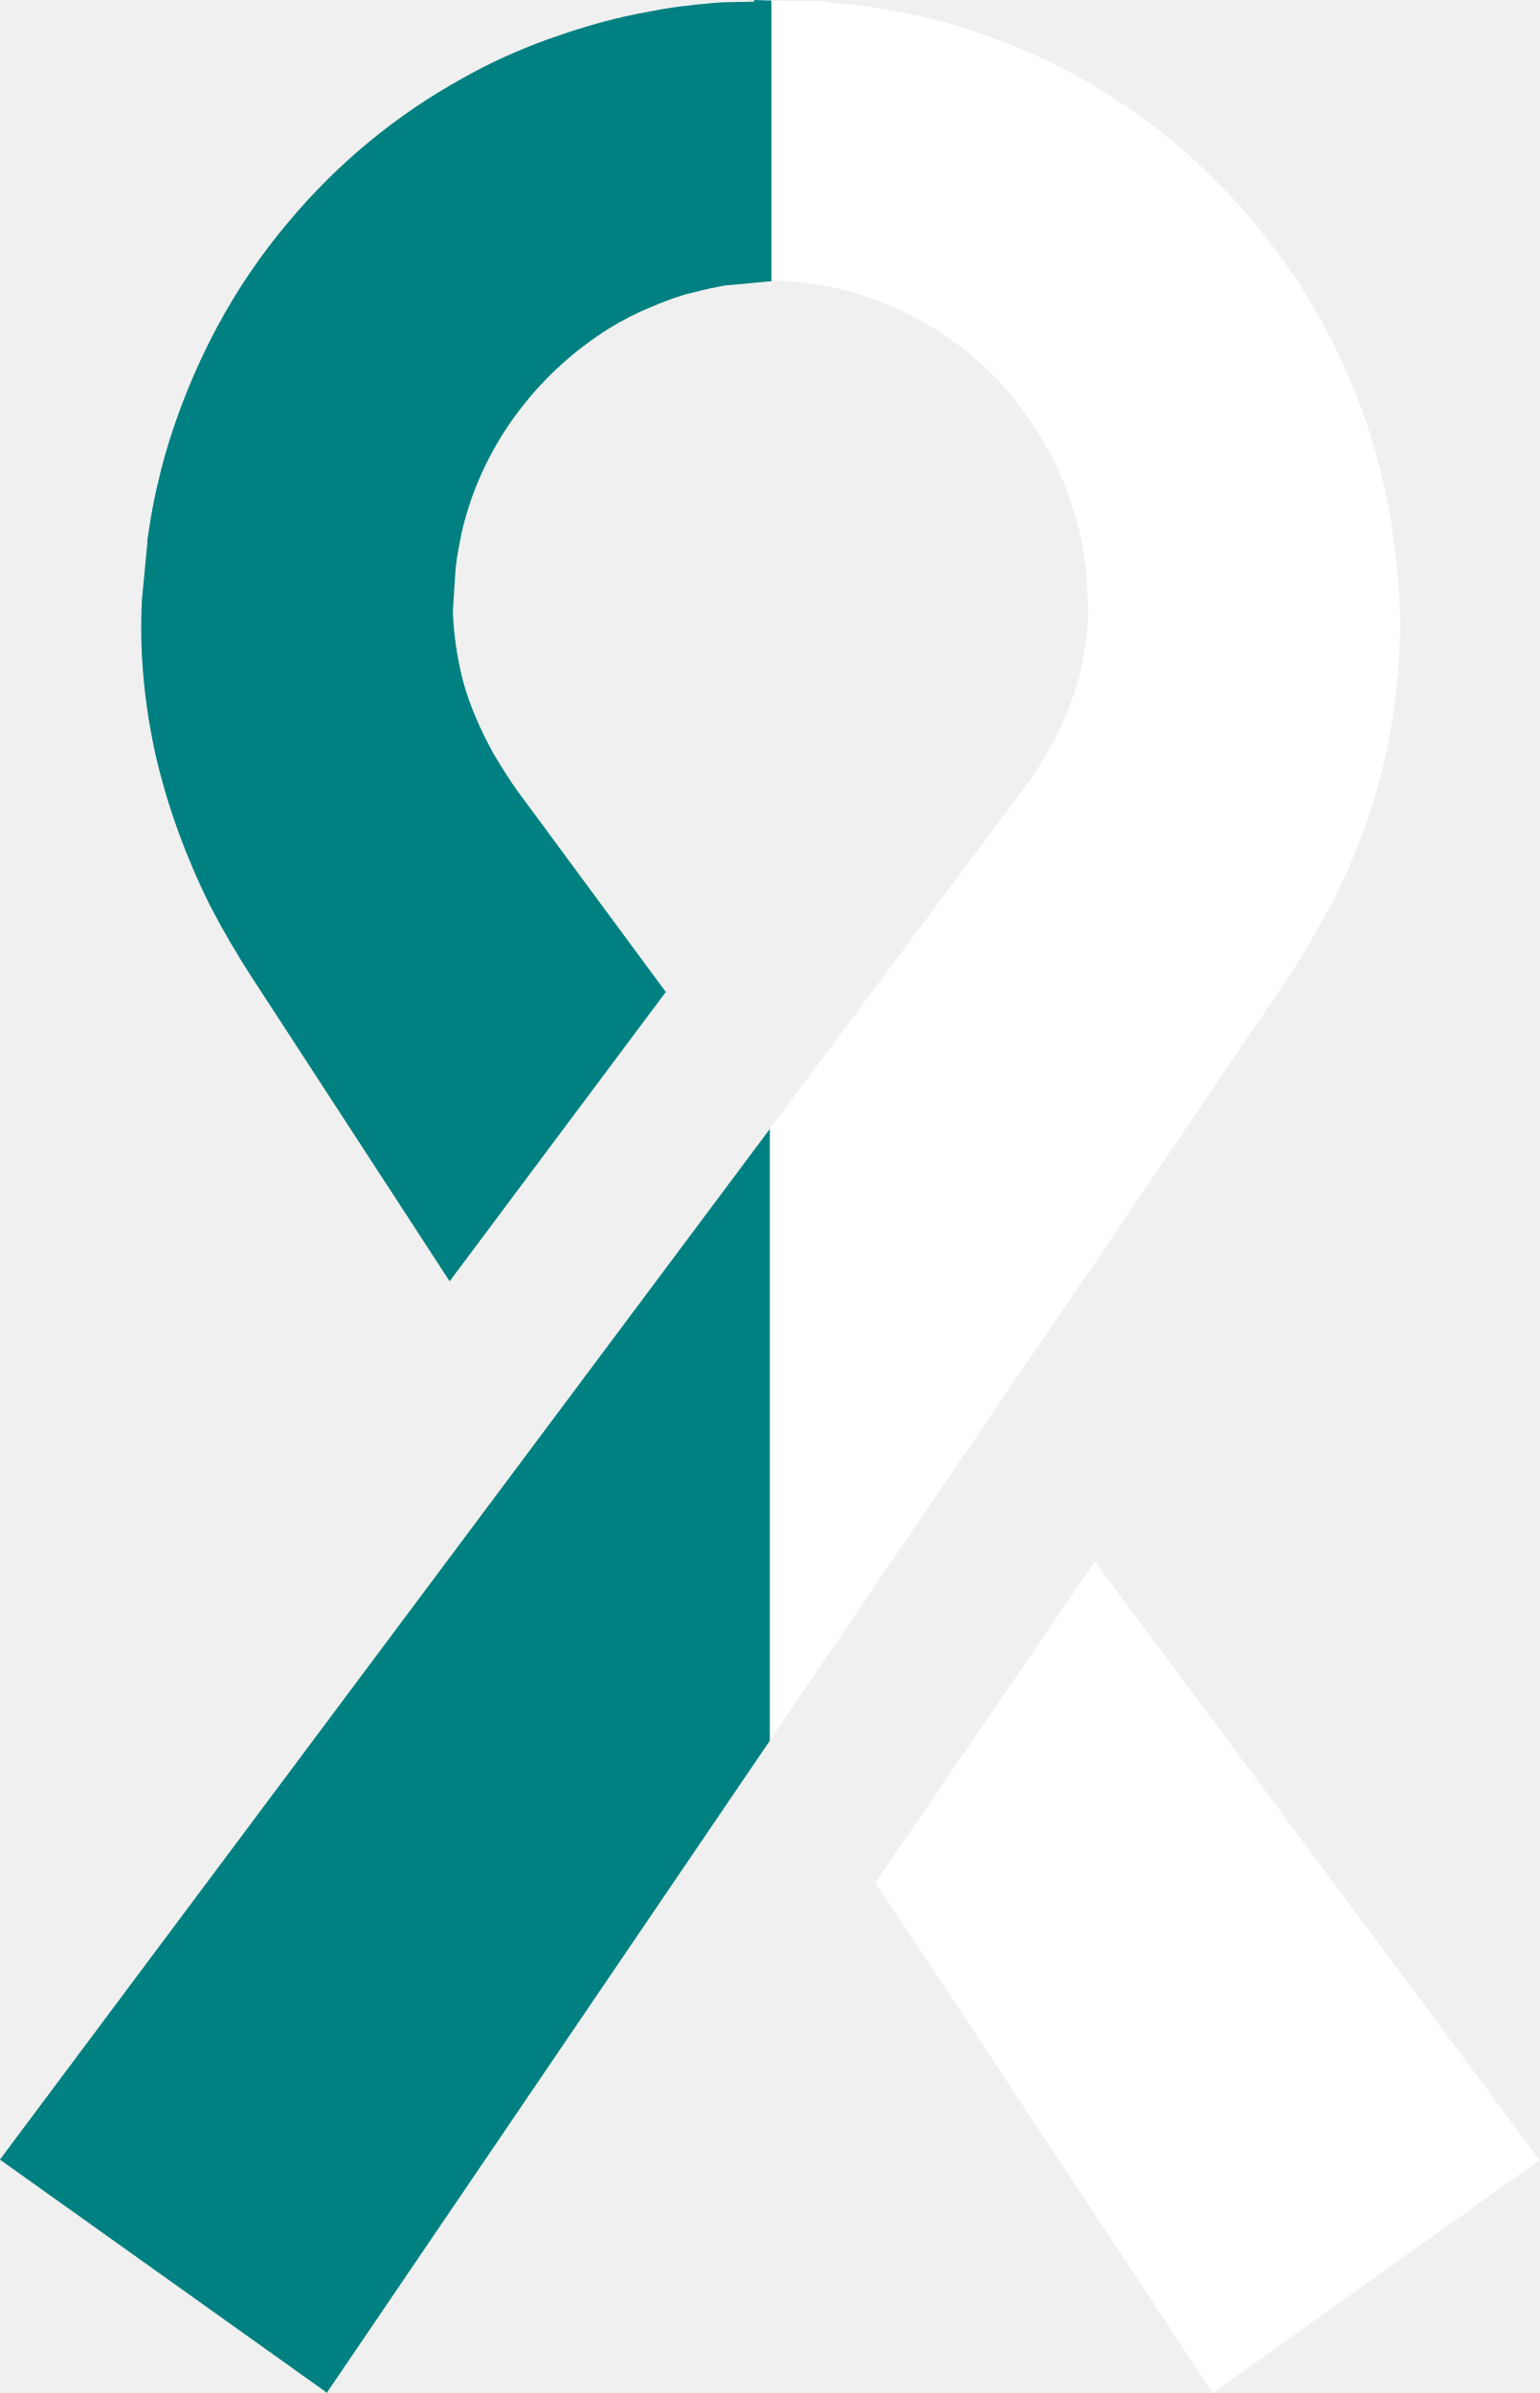
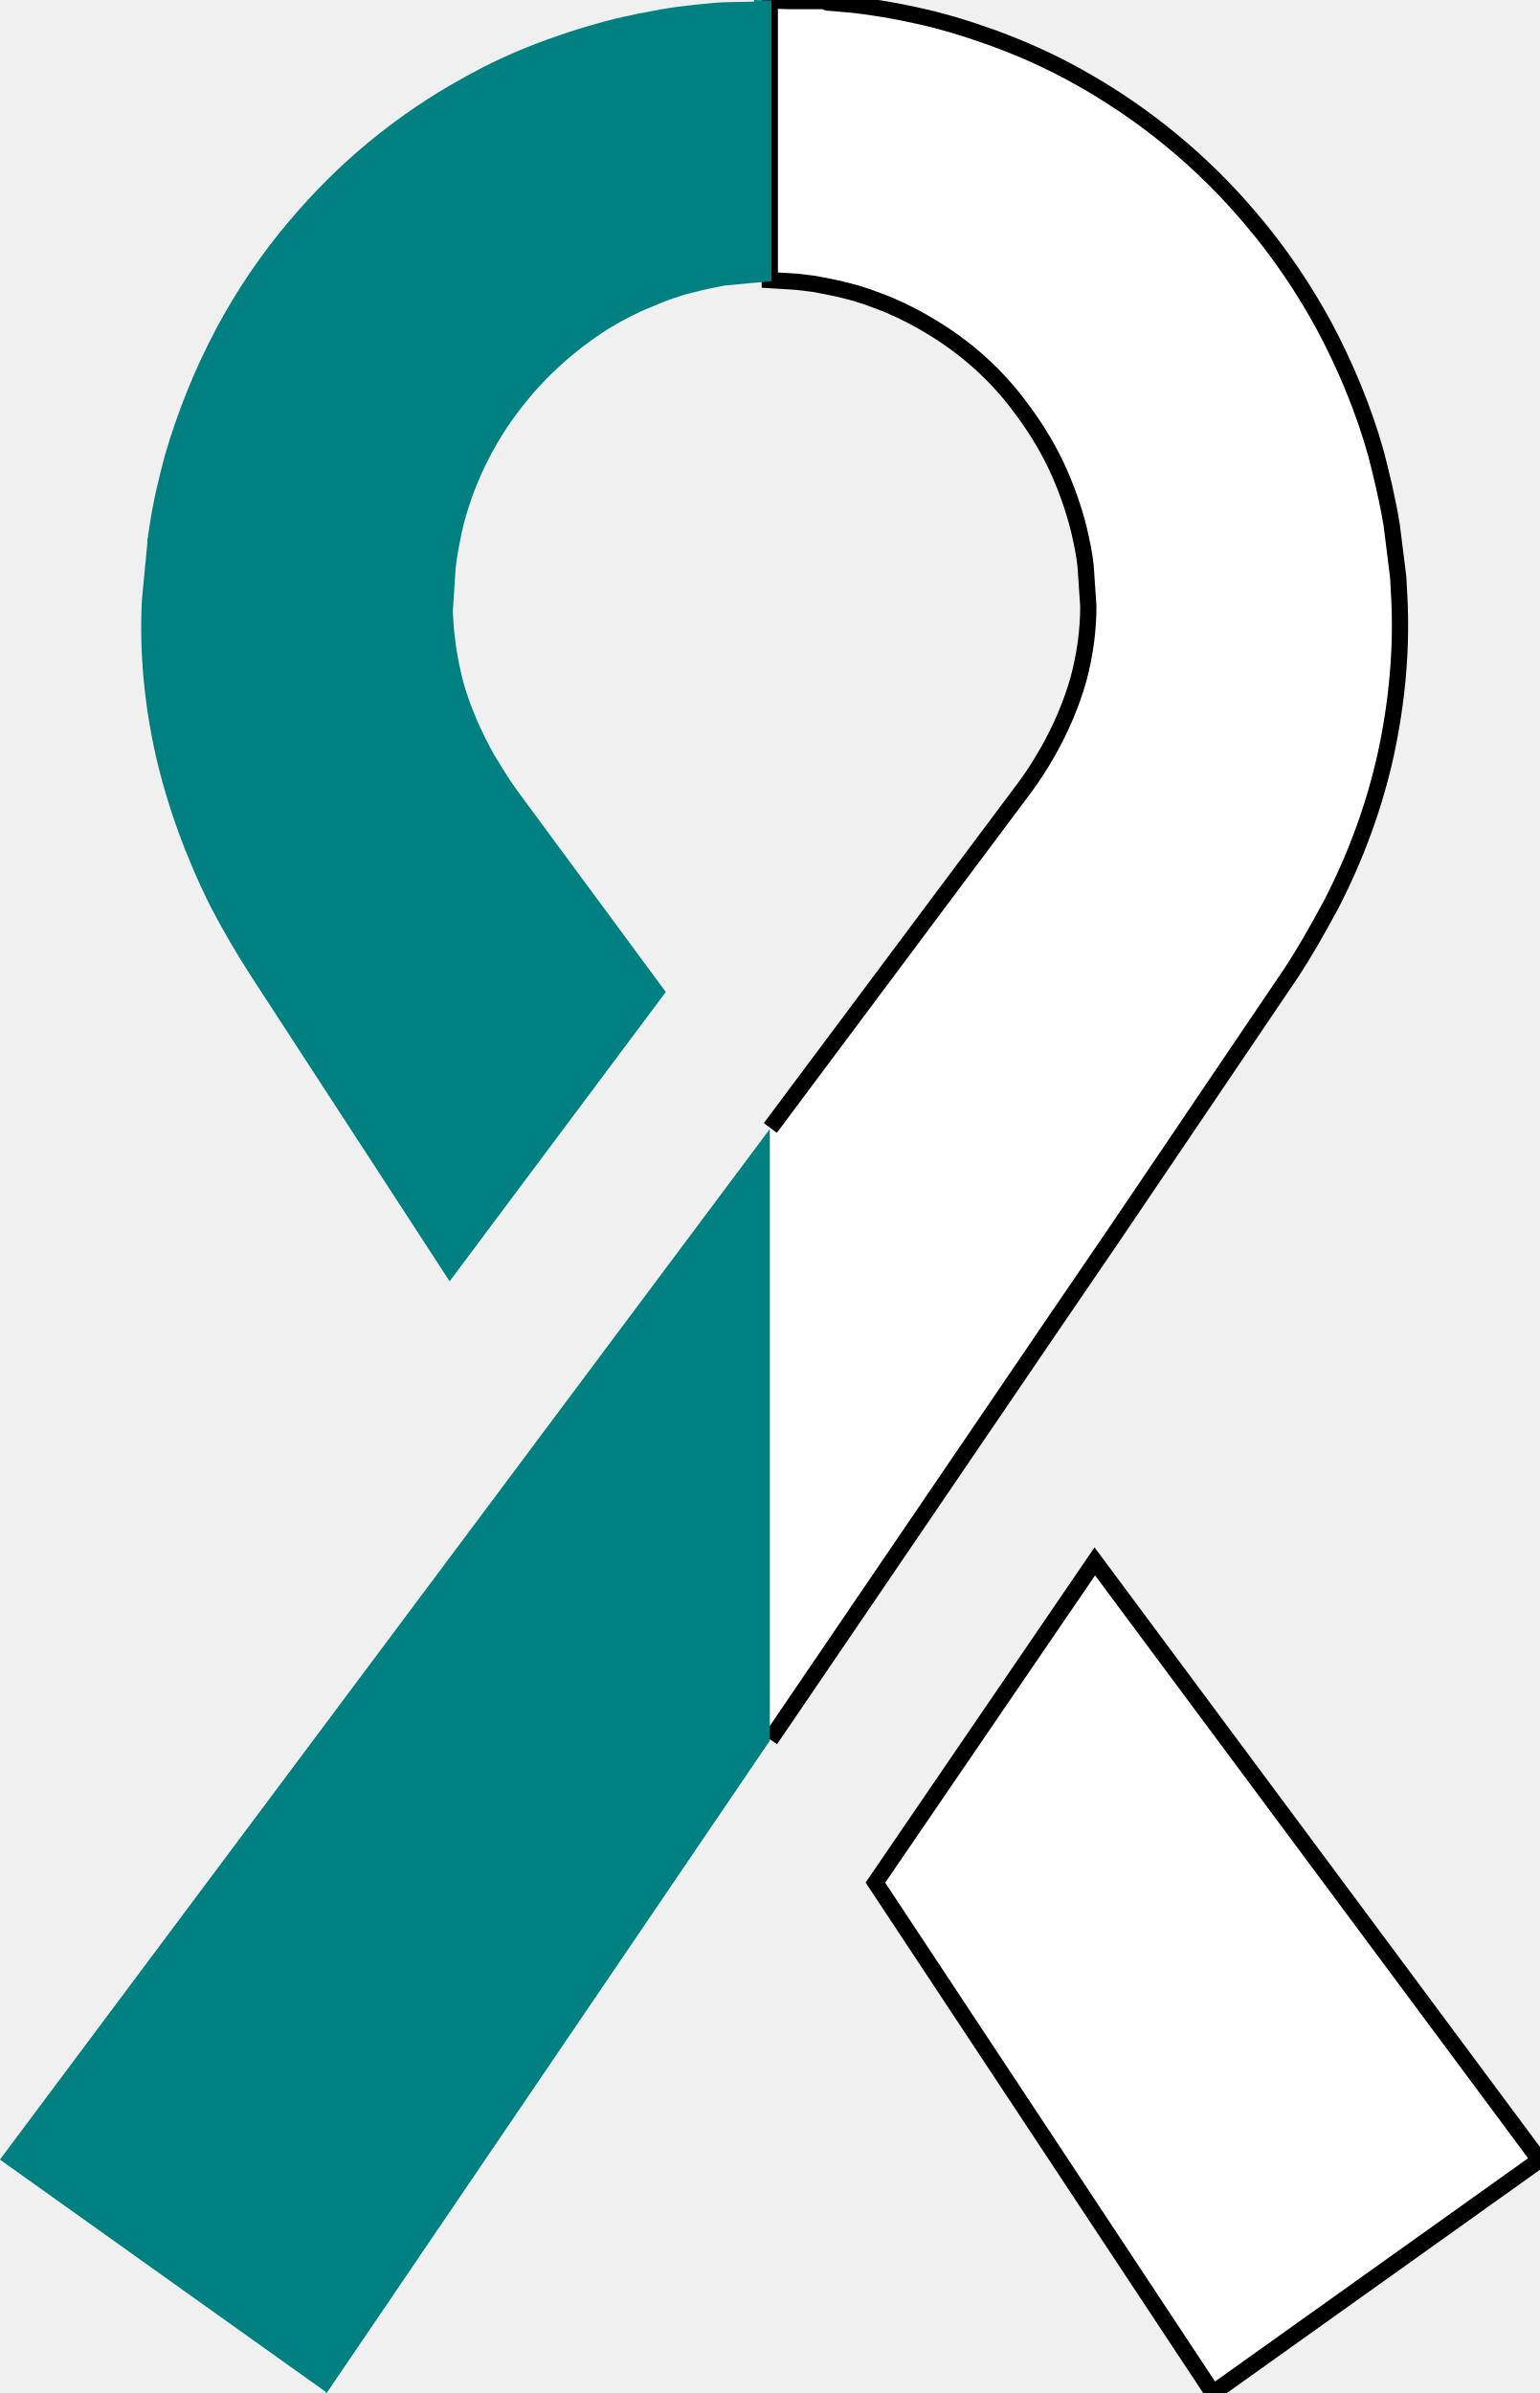
<svg xmlns="http://www.w3.org/2000/svg" version="1.1" id="Layer_1" x="0px" y="0px" viewBox="0 0 284.2 441.7" style="enable-background:new 0 0 284.2 441.7;" xml:space="preserve">
  <style type="text/css">
- 	.st0{fill:#FFFFFF;}
+ 	.st0{fill:#FFFFFF;stroke:#000000;stroke-width:3;stroke-miterlimit:10;}
	.st1{fill:#008080;}
</style>
  <g>
-     <path class="st0" d="M142.1,51.7L147,52l3.3,0.4c1.9,0.4,4,0.7,6.5,1.4c2.1,0.5,4.5,1.4,7.3,2.5c2.8,1.2,5.5,2.6,8.1,4.2   c6.4,3.9,11.8,8.8,16.1,14.6c2.5,3.3,4.7,6.8,6.5,10.5c1.9,4,3.4,8.2,4.4,12.3c0.5,2.2,1,4.5,1.2,6.6l0.5,7.4   c0,4.4-0.6,8.9-1.8,13.4c-1.3,4.6-3.2,9.1-5.7,13.5c-1.5,2.6-2.9,4.8-4.5,6.9l-11,14.7l-35.7,47.8v112.9l52.2-76.7l11.4-16.7   l32.6-48.2c2.3-3.5,4.6-7.5,7.3-12.5c4.6-8.9,8-18.2,10.1-27.7c2.1-9.7,3-19.5,2.5-29.1l-0.2-3.7l-1.2-9.6   c-0.8-4.9-1.9-9.3-2.9-13.2c-2.3-8.2-5.6-16.1-9.6-23.6c-3.8-7-8.3-13.6-13.4-19.6c-8.9-10.6-19.7-19.5-31.9-26.3   c-5-2.8-10.3-5.2-15.8-7.2c-5-1.8-9.7-3.2-13.9-4.1c-4.4-1-8.3-1.6-11.7-2c-1.1-0.1-2.2-0.2-3.3-0.3l-1.2-0.1c-0.2,0-0.5,0-0.7-0.1   V0.2H146l-3.9-0.1V51.7L142.1,51.7z" />
+     <path class="st0" d="M142.2,321.1l52.2-76.7l11.4-16.7l32.6-48.2c2.3-3.5,4.6-7.5,7.3-12.5c4.6-8.9,8-18.2,10.1-27.7   c2.1-9.7,3-19.5,2.5-29.1l-0.2-3.7l-1.2-9.6c-0.8-4.9-1.9-9.3-2.9-13.2c-2.3-8.2-5.6-16.1-9.6-23.6c-3.8-7-8.3-13.6-13.4-19.6   c-8.9-10.6-19.7-19.5-31.9-26.3c-5-2.8-10.3-5.2-15.8-7.2c-5-1.8-9.7-3.2-13.9-4.1c-4.4-1-8.3-1.6-11.7-2c-1.1-0.1-2.2-0.2-3.3-0.3   l-1.2-0.1c-0.2,0-0.5,0-0.7-0.1V0.2H146l-3.9-0.1v22.7v28.9l0,0L147,52l3.3,0.4c1.9,0.4,4,0.7,6.5,1.4c2.1,0.5,4.5,1.4,7.3,2.5   c2.8,1.2,5.5,2.6,8.1,4.2c6.4,3.9,11.8,8.8,16.1,14.6c2.5,3.3,4.7,6.8,6.5,10.5c1.9,4,3.4,8.2,4.4,12.3c0.5,2.2,1,4.5,1.2,6.6   l0.5,7.4c0,4.4-0.6,8.9-1.8,13.4c-1.3,4.6-3.2,9.1-5.7,13.5c-1.5,2.6-2.9,4.8-4.5,6.9l-11,14.7l-35.7,47.8" />
    <polygon class="st0" points="202.1,288.2 161.6,347.5 223.9,441.7 284.2,398.7  " />
    <polygon class="st1" points="0,398.6 0.1,398.7 60,441.4 60.3,441.7 142.1,321.3 142.1,208.4  " />
    <path class="st1" d="M139.2,0.3l-4.7,0.1c-1.1,0-2.3,0.1-3.4,0.2l-1,0.1c-1.1,0.1-2.3,0.2-3.7,0.4c-1.8,0.2-3.8,0.5-5.8,0.9   c-1.8,0.3-3.7,0.7-5.5,1.1c-4.4,1-9.1,2.4-14.1,4.2c-5.5,2-10.8,4.4-15.7,7.2c-12.3,6.8-23,15.7-31.9,26.3   c-5.1,6-9.6,12.6-13.4,19.7c-4,7.5-7.2,15.4-9.6,23.7c-1,3.7-2.1,8.2-2.8,12.9l-0.3,2c-0.1,0.4-0.1,0.8-0.1,1.1l-1,10.5   c-0.5,9.5,0.4,19.2,2.6,29c2.2,9.4,5.6,18.7,10.1,27.7c2.5,4.8,4.9,8.8,7.2,12.4L83,236.5l39.9-53.4l-27.3-37   c-1.7-2.3-3.1-4.7-4.4-6.8c-2.5-4.5-4.5-9.1-5.7-13.5c-1.2-4.6-1.8-9.2-1.9-13.1l0.5-7.7c0.2-2.2,0.7-4.5,1.1-6.6   c1-4.4,2.5-8.6,4.4-12.5c1.8-3.7,4-7.3,6.6-10.6c4.4-5.7,9.8-10.6,16.1-14.6c2.6-1.6,5.3-3,8.1-4.1c1.8-0.8,3.4-1.4,5-1.9   c0.8-0.3,1.6-0.5,2.5-0.7c2.2-0.6,4.3-1,5.9-1.3l8.6-0.8V0.1L139.2,0V0.3z" />
  </g>
</svg>
